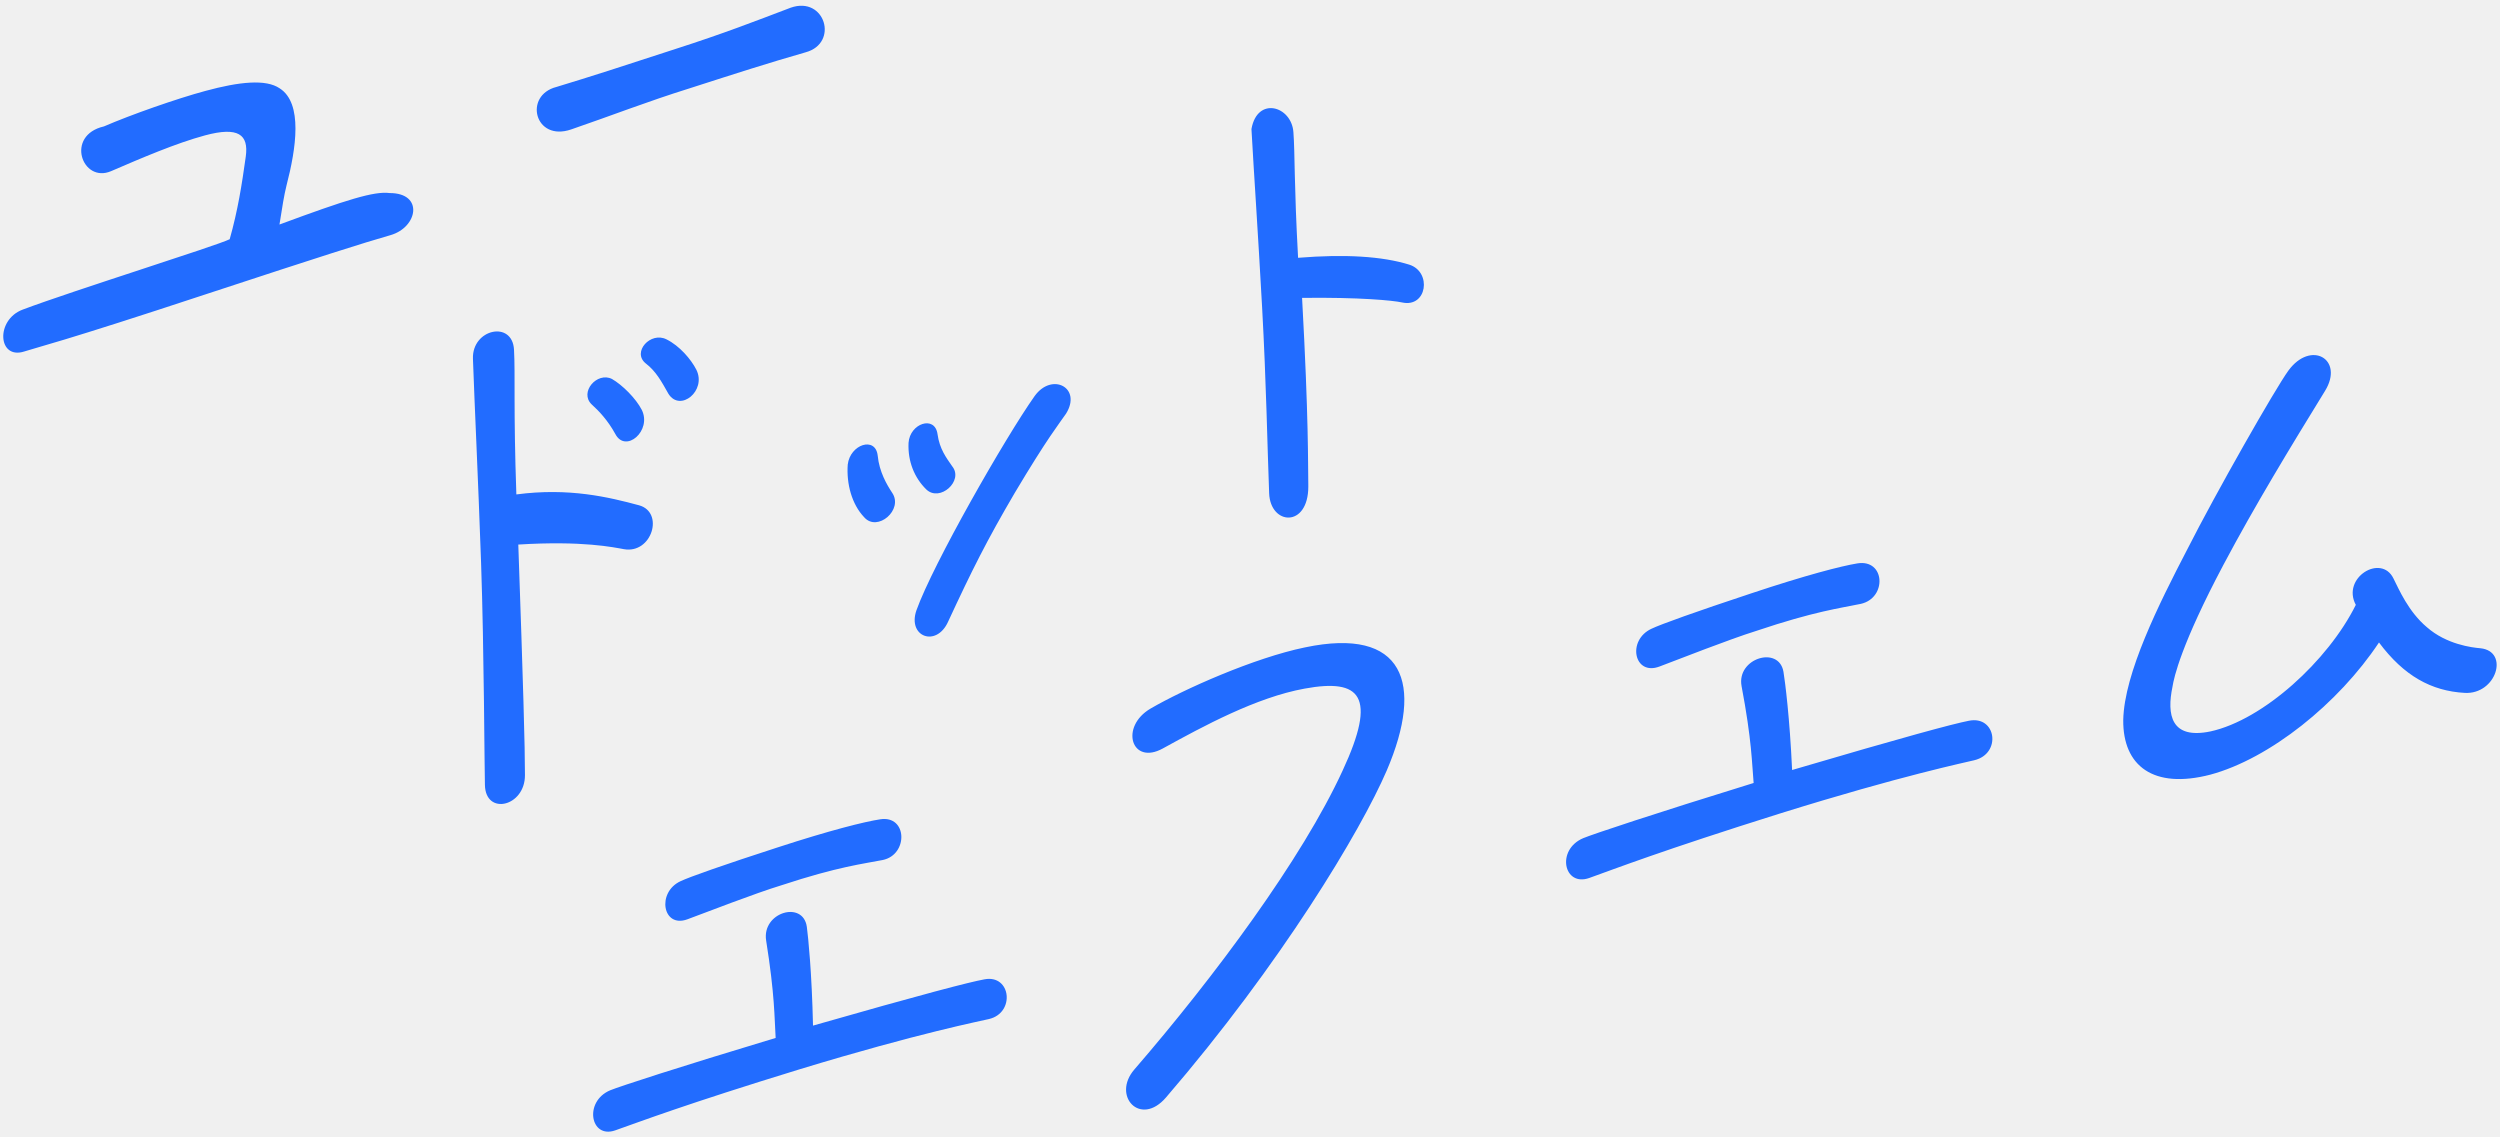
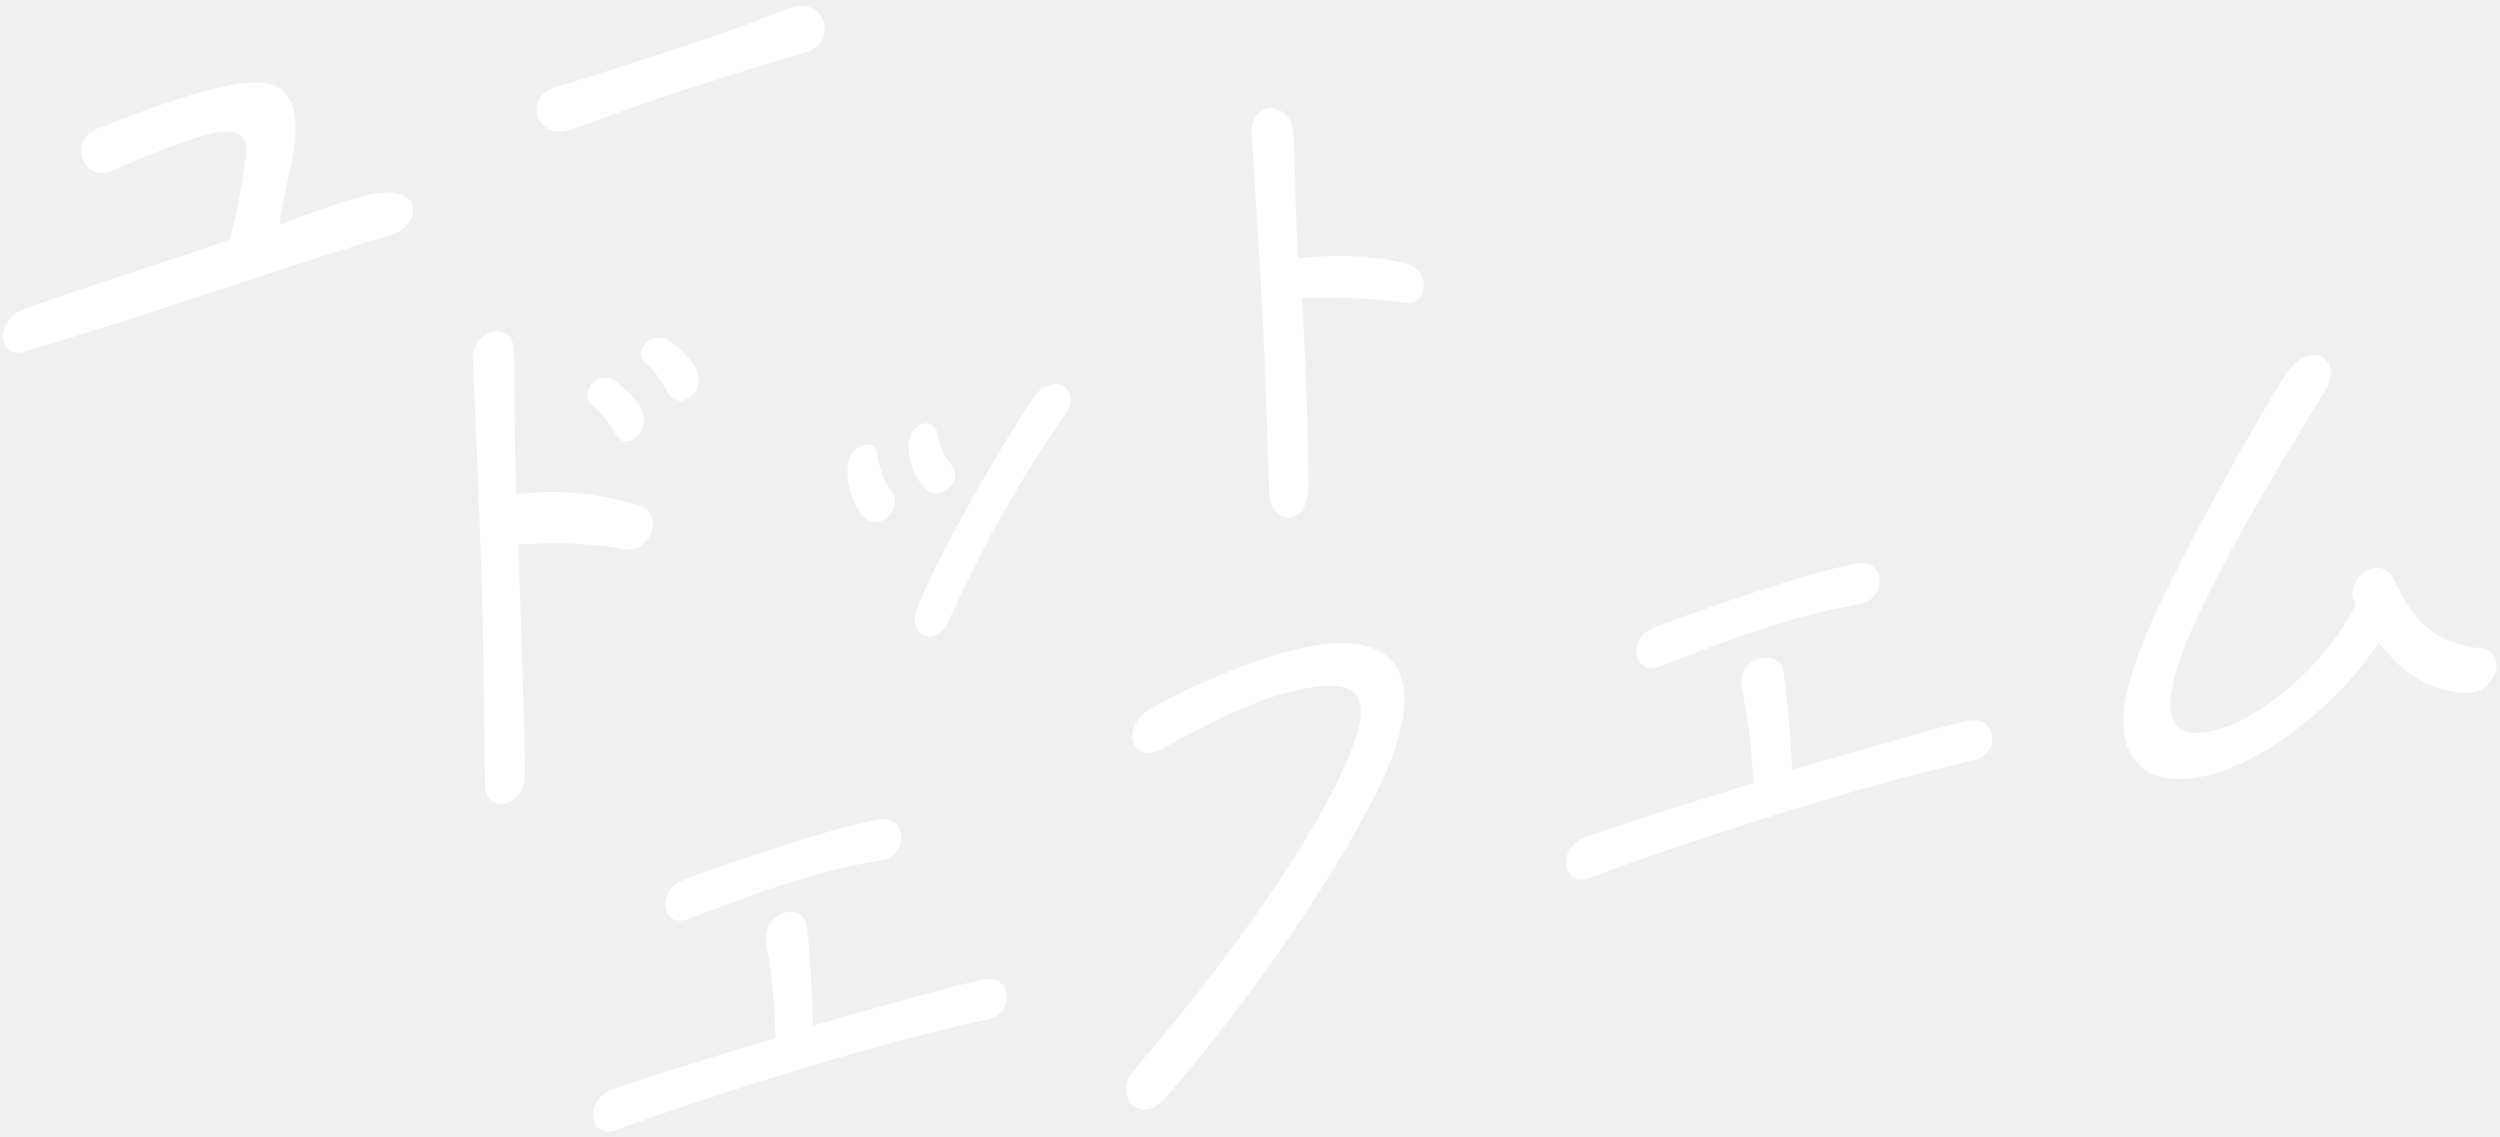
<svg xmlns="http://www.w3.org/2000/svg" width="1368" height="622" fill="none">
-   <path fill="#226cff" d="M1209.45 423.905c-31.12 8.071-47.87-4.791-47.61-29.935.52-25.505 19.48-63.419 34.97-93.216 15.69-30.995 48.28-88.202 55.38-97.93 12.36-16.933 30.68-6.233 20.08 11.052-19.14 31.13-38.27 62.539-55.58 95.137-23.16 43.678-27.09 61.614-27.89 66.686-3.24 15.459-.85 29.018 20.73 24.539 28.94-6.306 64.42-38.7 79.57-69.255-7.95-14.813 13.87-28.194 20.6-14.452 3.01 5.974 8.18 18.165 18.28 26.664 10.75 9.454 24.7 11.152 29.33 11.532 15.97 1.69 8.7 25.427-8.66 24.421-18.22-1.042-33.21-9.281-46.87-27.583-22.16 33.416-59.81 63.585-92.33 72.34ZM908.05 364.73c-13.971 5.27-17.897-14.426-4.32-20.699 5.05-2.411 24.163-9.287 54.679-19.388 29.699-9.89 49.031-14.888 57.831-16.336 15.39-2.601 16.45 18.942 1.96 22.137-10.95 2.28-25.319 4.063-57.165 14.784-15.153 4.747-41.16 15.063-52.985 19.502Zm-38.381 115.693c-14.002 5.002-18.292-15.428-3.323-21.785 5.353-2.213 38.015-13.145 93.241-30.189-.95-10.801-.964-23.224-6.596-52.973-2.861-15.277 20.427-22.404 22.925-7.862.914 5.563 3.417 25.075 4.721 53.734 61.543-18.126 88.193-25.294 96.693-26.94 15.06-3.067 18.02 17.984 3.02 21.588-4.08 1.056-39.41 8.26-106.524 29.206-64.661 20.312-90.155 30.219-104.157 35.221ZM638.031 600.537c-14.018 16.291-29.788-.85-17.326-15.299 43.882-50.786 91.732-115.171 113.981-163.579 19.058-41.001 9.748-50.472-20.802-44.85-26.462 4.812-55.381 20.537-77.599 32.758-17.132 9.433-23.756-11.867-6.654-21.862 18.174-10.567 56.657-27.716 84.448-33.453 54.208-11.392 65.194 19.565 44.831 67.183-14.236 33.157-58.055 106.147-120.879 179.102ZM376.145 503.041c-13.582 5.041-16.937-14.811-3.713-20.867 4.92-2.33 23.493-8.891 53.127-18.487 28.843-9.398 47.581-14.07 56.097-15.366 14.898-2.335 15.444 19.321 1.409 22.269-10.604 2.092-24.493 3.624-55.423 13.818-14.709 4.495-40.002 14.388-51.497 18.633ZM336.63 618.544c-13.606 4.771-17.296-15.825-2.729-21.94 5.208-2.126 36.93-12.518 90.534-28.641-.681-10.864-.425-23.341-5.205-53.321-2.425-15.394 20.177-22.133 22.268-7.483.76 5.604 2.748 25.245 3.381 54.052 59.721-17.097 85.562-23.816 93.79-25.316 14.587-2.809 16.981 18.386 2.441 21.735-3.959.987-38.17 7.586-103.315 27.415-62.77 19.236-87.559 28.727-101.165 33.499ZM694.474 269.924c-.989-25.924-1.55-59.765-3.831-101.461-2.268-41.45-4.563-74.424-5.845-97.863 3.202-18.1 21.923-12.582 22.949 1.684.891 11.8.323 27.829 2.563 68.785 25.662-2.094 46.124-.838 60.859 3.754 12.493 3.996 9.698 23.716-3.97 20.678-4.97-1.105-23.297-2.88-54.699-2.501 3.671 67.109 3.181 90.038 3.41 103.202 0 22.798-20.765 21.298-21.436 3.722ZM518.802 340.189c-6.407 14.233-22.357 8.279-17.339-6.2 9.057-25.331 48.618-94.548 64.672-117.243 9.48-13.242 26.076-4.603 17.183 9.637-3.678 5.384-10.037 13.087-28.038 43.317-15.378 26.223-23.38 42.241-36.478 70.489Zm-11.917-72.354c-6.576-6.417-10.207-15.498-9.729-25.528.733-10.655 14.382-15.224 15.851-4.793 1.116 8.245 4.874 13.045 8.074 17.691 6.352 7.887-6.768 19.702-14.196 12.63Zm-33.99 15.216c-6.879-7.197-9.757-18.436-9.015-28.81 1.271-11.063 15.194-15.695 16.399-4.92.862 8.87 4.972 15.857 7.888 20.285 6.401 9.292-8.079 21.704-15.272 13.445ZM265.348 429.5c-.246-7.029-.449-74.199-2.108-121.713-1.649-47.233-3.513-84.78-4.446-111.489-.569-16.306 21.632-21.148 22.475-4.905.745 13.432-.348 32.491 1.282 79.161 28.864-3.829 50.694 1.516 67.143 5.937 13.943 3.866 7.009 26.723-8.275 24.017-5.558-.984-22.535-4.717-57.808-2.525 2.67 76.472 3.671 111.149 3.644 126.176.051 17.277-21.592 22.273-21.907 5.341Zm100.444-213.975c-3.827-6.769-6.782-12.321-12.458-16.679-7.672-6.165 2.699-17.628 11.417-13.123 7.026 3.48 13.358 10.804 16.323 16.638 5.647 11.45-8.852 23.3-15.282 13.164Zm-29.058 22.013c-4.13-7.549-9.003-12.659-12.996-16.272-6.86-6.635 2.963-17.972 11.114-13.902 5.636 3.233 13.073 10.585 16.332 16.918 5.648 11.45-8.832 23.862-14.45 13.256ZM312.597 70.807c-20.072 6.958-26.275-18.62-8.078-23.236 18.743-5.675 35.314-11.028 65.058-20.759 26.425-8.48 43.724-15.243 63.113-22.607 18.765-6.583 26.514 19.453 8.135 24.422-20.652 5.922-37.485 11.35-63.387 19.679-23.63 7.377-43.201 15.093-64.841 22.5ZM13.303 192.323c-14.46 4.684-15.9-17.25-.928-22.889 28.136-10.598 106.125-34.934 113.31-38.53 4.482-15.824 6.692-30.109 8.807-45.254 1.641-12.048-4.084-16.484-22.312-11.568C96.391 78.34 77.497 86.45 60.703 93.69c-15.746 6.669-25.203-19.607-3.812-24.523C71.585 62.8 96.81 53.95 112.336 49.767c18.682-5.088 33.198-6.557 40.69-1.436 12.832 8.167 8.978 32.983 3.776 53.052-1.48 6.078-2.209 11.036-3.877 21.476 36.81-13.632 51.895-18.339 60.322-17.217 18.753 0 15.397 18.74.402 23.04-14.994 4.299-36.589 11.145-100.466 32.154-79.91 26.414-93.834 29.484-99.88 31.487Z" />
+   <path fill="#fff" d="M1209.45 423.905c-31.12 8.071-47.87-4.791-47.61-29.935.52-25.505 19.48-63.419 34.97-93.216 15.69-30.995 48.28-88.202 55.38-97.93 12.36-16.933 30.68-6.233 20.08 11.052-19.14 31.13-38.27 62.539-55.58 95.137-23.16 43.678-27.09 61.614-27.89 66.686-3.24 15.459-.85 29.018 20.73 24.539 28.94-6.306 64.42-38.7 79.57-69.255-7.95-14.813 13.87-28.194 20.6-14.452 3.01 5.974 8.18 18.165 18.28 26.664 10.75 9.454 24.7 11.152 29.33 11.532 15.97 1.69 8.7 25.427-8.66 24.421-18.22-1.042-33.21-9.281-46.87-27.583-22.16 33.416-59.81 63.585-92.33 72.34ZM908.05 364.73c-13.971 5.27-17.897-14.426-4.32-20.699 5.05-2.411 24.163-9.287 54.679-19.388 29.699-9.89 49.031-14.888 57.831-16.336 15.39-2.601 16.45 18.942 1.96 22.137-10.95 2.28-25.319 4.063-57.165 14.784-15.153 4.747-41.16 15.063-52.985 19.502Zm-38.381 115.693c-14.002 5.002-18.292-15.428-3.323-21.785 5.353-2.213 38.015-13.145 93.241-30.189-.95-10.801-.964-23.224-6.596-52.973-2.861-15.277 20.427-22.404 22.925-7.862.914 5.563 3.417 25.075 4.721 53.734 61.543-18.126 88.193-25.294 96.693-26.94 15.06-3.067 18.02 17.984 3.02 21.588-4.08 1.056-39.41 8.26-106.524 29.206-64.661 20.312-90.155 30.219-104.157 35.221ZM638.031 600.537c-14.018 16.291-29.788-.85-17.326-15.299 43.882-50.786 91.732-115.171 113.981-163.579 19.058-41.001 9.748-50.472-20.802-44.85-26.462 4.812-55.381 20.537-77.599 32.758-17.132 9.433-23.756-11.867-6.654-21.862 18.174-10.567 56.657-27.716 84.448-33.453 54.208-11.392 65.194 19.565 44.831 67.183-14.236 33.157-58.055 106.147-120.879 179.102ZM376.145 503.041c-13.582 5.041-16.937-14.811-3.713-20.867 4.92-2.33 23.493-8.891 53.127-18.487 28.843-9.398 47.581-14.07 56.097-15.366 14.898-2.335 15.444 19.321 1.409 22.269-10.604 2.092-24.493 3.624-55.423 13.818-14.709 4.495-40.002 14.388-51.497 18.633ZM336.63 618.544c-13.606 4.771-17.296-15.825-2.729-21.94 5.208-2.126 36.93-12.518 90.534-28.641-.681-10.864-.425-23.341-5.205-53.321-2.425-15.394 20.177-22.133 22.268-7.483.76 5.604 2.748 25.245 3.381 54.052 59.721-17.097 85.562-23.816 93.79-25.316 14.587-2.809 16.981 18.386 2.441 21.735-3.959.987-38.17 7.586-103.315 27.415-62.77 19.236-87.559 28.727-101.165 33.499ZM694.474 269.924c-.989-25.924-1.55-59.765-3.831-101.461-2.268-41.45-4.563-74.424-5.845-97.863 3.202-18.1 21.923-12.582 22.949 1.684.891 11.8.323 27.829 2.563 68.785 25.662-2.094 46.124-.838 60.859 3.754 12.493 3.996 9.698 23.716-3.97 20.678-4.97-1.105-23.297-2.88-54.699-2.501 3.671 67.109 3.181 90.038 3.41 103.202 0 22.798-20.765 21.298-21.436 3.722ZM518.802 340.189c-6.407 14.233-22.357 8.279-17.339-6.2 9.057-25.331 48.618-94.548 64.672-117.243 9.48-13.242 26.076-4.603 17.183 9.637-3.678 5.384-10.037 13.087-28.038 43.317-15.378 26.223-23.38 42.241-36.478 70.489Zm-11.917-72.354c-6.576-6.417-10.207-15.498-9.729-25.528.733-10.655 14.382-15.224 15.851-4.793 1.116 8.245 4.874 13.045 8.074 17.691 6.352 7.887-6.768 19.702-14.196 12.63Zm-33.99 15.216c-6.879-7.197-9.757-18.436-9.015-28.81 1.271-11.063 15.194-15.695 16.399-4.92.862 8.87 4.972 15.857 7.888 20.285 6.401 9.292-8.079 21.704-15.272 13.445ZM265.348 429.5c-.246-7.029-.449-74.199-2.108-121.713-1.649-47.233-3.513-84.78-4.446-111.489-.569-16.306 21.632-21.148 22.475-4.905.745 13.432-.348 32.491 1.282 79.161 28.864-3.829 50.694 1.516 67.143 5.937 13.943 3.866 7.009 26.723-8.275 24.017-5.558-.984-22.535-4.717-57.808-2.525 2.67 76.472 3.671 111.149 3.644 126.176.051 17.277-21.592 22.273-21.907 5.341Zm100.444-213.975c-3.827-6.769-6.782-12.321-12.458-16.679-7.672-6.165 2.699-17.628 11.417-13.123 7.026 3.48 13.358 10.804 16.323 16.638 5.647 11.45-8.852 23.3-15.282 13.164Zm-29.058 22.013c-4.13-7.549-9.003-12.659-12.996-16.272-6.86-6.635 2.963-17.972 11.114-13.902 5.636 3.233 13.073 10.585 16.332 16.918 5.648 11.45-8.832 23.862-14.45 13.256ZM312.597 70.807c-20.072 6.958-26.275-18.62-8.078-23.236 18.743-5.675 35.314-11.028 65.058-20.759 26.425-8.48 43.724-15.243 63.113-22.607 18.765-6.583 26.514 19.453 8.135 24.422-20.652 5.922-37.485 11.35-63.387 19.679-23.63 7.377-43.201 15.093-64.841 22.5ZM13.303 192.323c-14.46 4.684-15.9-17.25-.928-22.889 28.136-10.598 106.125-34.934 113.31-38.53 4.482-15.824 6.692-30.109 8.807-45.254 1.641-12.048-4.084-16.484-22.312-11.568C96.391 78.34 77.497 86.45 60.703 93.69c-15.746 6.669-25.203-19.607-3.812-24.523C71.585 62.8 96.81 53.95 112.336 49.767c18.682-5.088 33.198-6.557 40.69-1.436 12.832 8.167 8.978 32.983 3.776 53.052-1.48 6.078-2.209 11.036-3.877 21.476 36.81-13.632 51.895-18.339 60.322-17.217 18.753 0 15.397 18.74.402 23.04-14.994 4.299-36.589 11.145-100.466 32.154-79.91 26.414-93.834 29.484-99.88 31.487Z" />
</svg>
